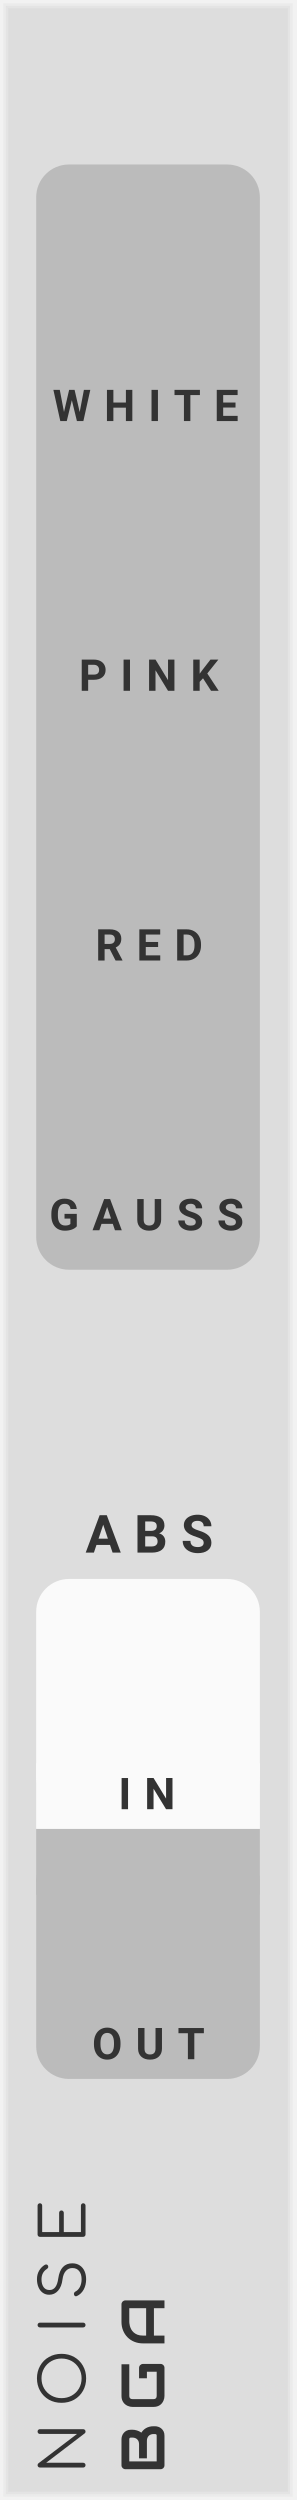
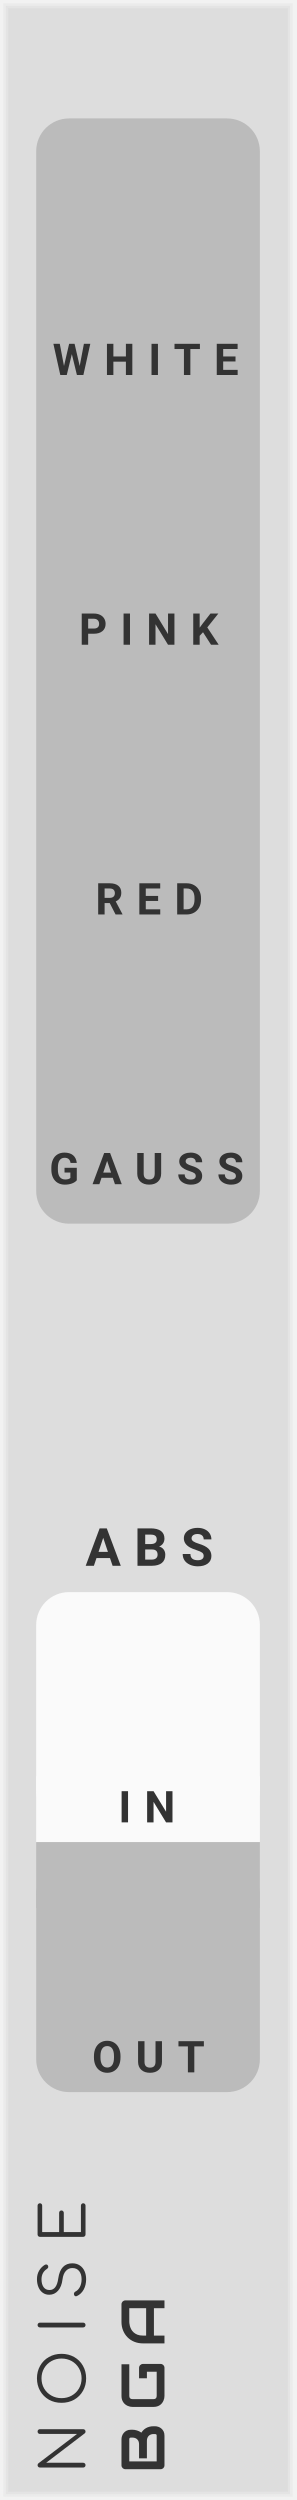
<svg xmlns="http://www.w3.org/2000/svg" version="1.1" width="45" height="380" viewBox="0 0 45 380" id="svg72">
  <style id="style2">
    text {
      fill: #333;
      font-family: 'Roboto', sans-serif;
      font-weight: bold;
    }
    text.title {
      font-family: 'Comfortaa', sans-serif;
      font-weight: normal;
    }
    text.brand {
      font-family: 'Audiowide', sans-serif;
      font-weight: bold;
    }
  </style>
  <defs id="defs18">
    <symbol id="input" viewBox="0 0 24px 24px">
      <g transform="translate(12 12)" id="g8">
        <circle cx="0" cy="0" r="5" stroke-width="1" stroke="#0f0" fill="#0f0" id="circle4" />
        <circle cx="0" cy="0" r="10.5" stroke-width="3" stroke="#0f0" fill="none" id="circle6" />
      </g>
    </symbol>
    <symbol id="output" viewBox="0 0 24px 24px">
      <g transform="translate(12 12)" id="g15">
        <circle cx="0" cy="0" r="5" stroke-width="1" stroke="#f00" fill="#f00" id="circle11" />
        <circle cx="0" cy="0" r="10.5" stroke-width="3" stroke="#f00" fill="none" id="circle13" />
      </g>
    </symbol>
  </defs>
  <path style="fill:#dddddd" d="M 0,0 H 45 V 380 H 0 Z" id="rect20" />
  <path style="fill:none;stroke:#e4e4e4;stroke-width:0.5" d="M 1,1 H 44 V 379 H 1 V 1" id="polyline22" />
  <path style="fill:none;stroke:#ebebeb;stroke-width:0.8" d="m 0.5,0.5 h 44 v 379 H 0.5 V 0.5" id="polyline24" />
  <path style="fill:none;stroke:#f2f2f2;stroke-width:1" d="M 0,0 H 45 V 380 H 0 V 0" id="polyline26" />
  <g aria-label="NOISE" transform="rotate(-90)" style="font-weight:normal;font-size:9.333px;font-family:Comfortaa, sans-serif;letter-spacing:2.5px;fill:#333333" id="text28">
    <path d="m -374.703,13 q -0.159,0 -0.261,-0.103 -0.103,-0.103 -0.103,-0.261 V 6.075 q 0,-0.159 0.103,-0.261 0.103,-0.103 0.261,-0.103 0.168,0 0.28,0.131 l 4.461,5.861 V 6.075 q 0,-0.159 0.103,-0.261 0.112,-0.103 0.261,-0.103 0.159,0 0.261,0.103 0.103,0.103 0.103,0.261 V 12.636 q 0,0.149 -0.103,0.261 Q -369.439,13 -369.597,13 -369.784,13 -369.868,12.879 l -4.471,-5.861 V 12.636 q 0,0.149 -0.103,0.261 Q -374.544,13 -374.703,13 Z" style="font-weight:normal;font-size:9.333px;font-family:Comfortaa, sans-serif;letter-spacing:2.5px;fill:#333333" id="path101" />
    <path d="m -361.505,13.093 q -1.064,0 -1.913,-0.485 -0.849,-0.485 -1.335,-1.335 -0.476,-0.859 -0.476,-1.923 0,-1.064 0.476,-1.913 0.485,-0.849 1.335,-1.335 0.849,-0.485 1.913,-0.485 1.055,0 1.904,0.485 0.859,0.485 1.335,1.335 0.485,0.849 0.485,1.913 0,1.064 -0.485,1.923 -0.476,0.849 -1.335,1.335 -0.849,0.485 -1.904,0.485 z m 0,-0.691 q 0.849,0 1.531,-0.401 0.691,-0.401 1.083,-1.092 0.392,-0.7 0.392,-1.559 0,-0.849 -0.392,-1.54 -0.392,-0.7 -1.083,-1.101 -0.681,-0.401 -1.531,-0.401 -0.859,0 -1.549,0.401 -0.681,0.401 -1.073,1.101 -0.392,0.691 -0.392,1.54 0,0.859 0.392,1.559 0.392,0.691 1.073,1.092 0.691,0.401 1.549,0.401 z" style="font-weight:normal;font-size:9.333px;font-family:Comfortaa, sans-serif;letter-spacing:2.5px;fill:#333333" id="path103" />
    <path d="m -353.406,13 q -0.149,0 -0.261,-0.103 -0.103,-0.112 -0.103,-0.261 V 6.075 q 0,-0.159 0.103,-0.261 0.112,-0.103 0.261,-0.103 0.159,0 0.261,0.103 0.103,0.103 0.103,0.261 V 12.636 q 0,0.149 -0.103,0.261 Q -353.247,13 -353.406,13 Z" style="font-weight:normal;font-size:9.333px;font-family:Comfortaa, sans-serif;letter-spacing:2.5px;fill:#333333" id="path105" />
    <path d="m -346.441,13.093 q -0.887,0 -1.577,-0.373 -0.681,-0.383 -0.98,-1.027 -0.037,-0.065 -0.037,-0.149 0,-0.131 0.093,-0.215 0.103,-0.093 0.271,-0.093 0.112,0 0.205,0.065 0.103,0.056 0.149,0.168 0.215,0.42 0.709,0.681 0.504,0.252 1.167,0.252 0.765,0 1.232,-0.364 0.467,-0.373 0.467,-1.036 0,-0.588 -0.439,-0.989 -0.429,-0.401 -1.297,-0.513 -1.083,-0.131 -1.708,-0.672 -0.616,-0.551 -0.616,-1.344 0,-0.56 0.299,-0.98 0.308,-0.429 0.84,-0.653 0.541,-0.233 1.223,-0.233 0.737,0 1.297,0.327 0.56,0.327 0.877,0.849 0.065,0.103 0.065,0.224 0,0.177 -0.168,0.28 -0.075,0.037 -0.168,0.037 -0.103,0 -0.196,-0.047 -0.084,-0.056 -0.14,-0.149 -0.523,-0.821 -1.577,-0.831 -0.756,0 -1.195,0.317 -0.439,0.317 -0.439,0.905 0,1.092 1.764,1.325 1.157,0.168 1.727,0.709 0.569,0.541 0.569,1.428 0,0.653 -0.317,1.129 -0.317,0.476 -0.868,0.728 -0.551,0.243 -1.232,0.243 z" style="font-weight:normal;font-size:9.333px;font-family:Comfortaa, sans-serif;letter-spacing:2.5px;fill:#333333" id="path107" />
    <path d="m -339.638,13 q -0.149,0 -0.261,-0.103 -0.103,-0.112 -0.103,-0.261 V 6.075 q 0,-0.159 0.103,-0.261 0.112,-0.103 0.261,-0.103 h 4.377 q 0.159,0 0.261,0.103 0.103,0.103 0.103,0.252 0,0.149 -0.103,0.252 -0.103,0.093 -0.261,0.093 h -4.013 v 2.576 h 2.921 q 0.159,0 0.261,0.103 0.103,0.103 0.103,0.252 0,0.149 -0.112,0.252 -0.103,0.103 -0.252,0.103 h -2.921 V 12.3 h 4.013 q 0.159,0 0.261,0.103 0.103,0.093 0.103,0.243 0,0.149 -0.103,0.252 Q -335.102,13 -335.26,13 Z" style="font-weight:normal;font-size:9.333px;font-family:Comfortaa, sans-serif;letter-spacing:2.5px;fill:#333333" id="path109" />
  </g>
  <g id="g34" transform="rotate(-90,200.5,175.5)">
    <g aria-label="BGA" style="font-weight:bold;font-size:9.333px;font-family:Audiowide, sans-serif;letter-spacing:2px;fill:#333333" id="text30">
      <path d="m 7.21,-1.436 q 0,0.219 -0.077,0.469 -0.073,0.251 -0.246,0.465 -0.169,0.214 -0.442,0.36 Q 6.171,0 5.774,0 H 1.276 Q 1.148,0 1.039,-0.046 0.93,-0.091 0.848,-0.169 q -0.077,-0.082 -0.123,-0.191 -0.046,-0.109 -0.046,-0.237 V -5.938 q 0,-0.123 0.046,-0.232 0.046,-0.109 0.123,-0.191 0.082,-0.082 0.191,-0.128 0.109,-0.046 0.237,-0.046 h 3.965 q 0.219,0 0.469,0.077 0.251,0.077 0.465,0.251 0.219,0.169 0.36,0.442 0.146,0.273 0.146,0.67 v 0.223 q 0,0.314 -0.105,0.679 -0.105,0.36 -0.337,0.684 0.201,0.123 0.374,0.296 0.178,0.173 0.31,0.401 0.132,0.228 0.21,0.515 0.077,0.287 0.077,0.633 z M 6.025,-1.663 q 0,-0.232 -0.073,-0.415 Q 5.879,-2.265 5.747,-2.397 5.615,-2.529 5.428,-2.598 5.241,-2.671 5.008,-2.671 H 2.338 v -1.194 h 2.137 q 0.232,0 0.419,-0.068 0.187,-0.073 0.319,-0.205 0.132,-0.132 0.201,-0.314 0.073,-0.187 0.073,-0.419 v -0.223 q 0,-0.255 -0.246,-0.255 h -3.377 v 4.165 h 3.91 q 0.032,0 0.077,-0.005 0.046,-0.005 0.082,-0.027 0.036,-0.023 0.064,-0.077 0.027,-0.055 0.027,-0.15 z" style="font-weight:bold;font-size:9.333px;font-family:Audiowide, sans-serif;letter-spacing:2px;fill:#333333" id="path112" />
      <path d="m 16.684,-0.597 q 0,0.128 -0.046,0.237 -0.046,0.109 -0.128,0.191 -0.077,0.077 -0.187,0.123 Q 16.214,0 16.087,0 h -4.275 q -0.164,0 -0.355,-0.036 -0.187,-0.041 -0.374,-0.123 -0.182,-0.082 -0.351,-0.21 -0.169,-0.132 -0.301,-0.314 -0.128,-0.187 -0.205,-0.428 -0.077,-0.246 -0.077,-0.551 v -3.208 q 0,-0.164 0.036,-0.351 0.041,-0.191 0.123,-0.374 0.082,-0.187 0.214,-0.355 0.132,-0.169 0.314,-0.296 0.187,-0.132 0.428,-0.21 0.242,-0.077 0.547,-0.077 h 4.817 v 1.185 h -4.817 q -0.232,0 -0.355,0.123 -0.123,0.123 -0.123,0.365 v 3.199 q 0,0.228 0.123,0.355 0.128,0.123 0.355,0.123 h 3.687 v -1.486 h -3.154 v -1.194 h 3.742 q 0.128,0 0.237,0.05 0.109,0.046 0.187,0.128 0.082,0.082 0.128,0.191 0.046,0.105 0.046,0.228 z" style="font-weight:bold;font-size:9.333px;font-family:Audiowide, sans-serif;letter-spacing:2px;fill:#333333" id="path114" />
      <path d="M 26.34,0 H 25.155 V -1.604 H 20.99 V 0 h -1.185 v -3.268 q 0,-0.715 0.246,-1.317 0.246,-0.602 0.684,-1.035 0.438,-0.433 1.035,-0.674 0.597,-0.242 1.303,-0.242 h 2.671 q 0.123,0 0.232,0.046 0.109,0.046 0.191,0.128 0.082,0.082 0.128,0.191 0.046,0.109 0.046,0.232 z m -5.35,-2.789 h 4.165 v -2.561 h -2.083 q -0.055,0 -0.232,0.018 -0.173,0.014 -0.406,0.077 -0.228,0.064 -0.483,0.196 -0.255,0.132 -0.469,0.365 -0.214,0.232 -0.355,0.583 -0.137,0.346 -0.137,0.843 z" style="font-weight:bold;font-size:9.333px;font-family:Audiowide, sans-serif;letter-spacing:2px;fill:#333333" id="path116" />
    </g>
    <path transform="translate(11.5,-5)" style="fill:#dddddd" d="M 0,0 H 3 V 3 H 0 Z" id="rect32" />
  </g>
-   <g id="g48" transform="translate(7.5,25)">
+   <g id="g48" transform="translate(7.5,18)">
    <path transform="translate(-2)" style="fill:#bbbbbb" d="m 5,0 h 24 c 2.77,0 5,2.23 5,5 v 158 c 0,2.77 -2.23,5 -5,5 H 5 c -2.77,0 -5,-2.23 -5,-5 V 5 C 0,2.23 2.23,0 5,0 Z" id="rect38" />
    <g aria-label="WHITE" transform="translate(0.5,39)" style="font-weight:bold;font-size:6.667px;font-family:Roboto, sans-serif;letter-spacing:2px;fill:#333333" id="text40">
      <path d="M 4.115,-1.367 4.753,-4.74 H 5.726 L 4.674,0 H 3.691 L 2.92,-3.171 2.148,0 H 1.165 L 0.114,-4.74 H 1.087 l 0.641,3.366 0.781,-3.366 h 0.827 z" style="font-weight:bold;font-size:6.667px;font-family:Roboto, sans-serif;letter-spacing:2px;fill:#333333" id="path121" />
      <path d="M 12.114,0 H 11.137 V -2.031 H 9.233 V 0 H 8.257 v -4.74 h 0.977 v 1.921 h 1.904 v -1.921 h 0.977 z" style="font-weight:bold;font-size:6.667px;font-family:Roboto, sans-serif;letter-spacing:2px;fill:#333333" id="path123" />
      <path d="m 16.008,0 h -0.977 v -4.74 h 0.977 z" style="font-weight:bold;font-size:6.667px;font-family:Roboto, sans-serif;letter-spacing:2px;fill:#333333" id="path125" />
      <path d="M 22.387,-3.949 H 20.935 V 0 H 19.958 V -3.949 H 18.526 v -0.791 h 3.861 z" style="font-weight:bold;font-size:6.667px;font-family:Roboto, sans-serif;letter-spacing:2px;fill:#333333" id="path127" />
      <path d="m 27.798,-2.054 h -1.875 v 1.27 h 2.201 V 0 h -3.177 v -4.74 h 3.171 v 0.791 h -2.194 v 1.13 h 1.875 z" style="font-weight:bold;font-size:6.667px;font-family:Roboto, sans-serif;letter-spacing:2px;fill:#333333" id="path129" />
    </g>
    <g aria-label="PINK" transform="translate(4.5,80)" style="font-weight:bold;font-size:6.667px;font-family:Roboto, sans-serif;letter-spacing:2px;fill:#333333" id="text42">
      <path d="M 1.4,-1.67 V 0 H 0.423 V -4.74 H 2.272 q 0.534,0 0.937,0.195 0.407,0.195 0.625,0.557 0.218,0.358 0.218,0.817 0,0.697 -0.479,1.1 -0.475,0.4 -1.318,0.4 z m 0,-0.791 h 0.872 q 0.387,0 0.589,-0.182 0.205,-0.182 0.205,-0.521 0,-0.348 -0.205,-0.563 Q 2.656,-3.942 2.295,-3.949 H 1.4 Z" style="font-weight:bold;font-size:6.667px;font-family:Roboto, sans-serif;letter-spacing:2px;fill:#333333" id="path132" />
      <path d="M 7.758,0 H 6.782 v -4.74 h 0.977 z" style="font-weight:bold;font-size:6.667px;font-family:Roboto, sans-serif;letter-spacing:2px;fill:#333333" id="path134" />
      <path d="M 14.514,0 H 13.538 L 11.637,-3.118 V 0 h -0.977 v -4.74 h 0.977 l 1.904,3.125 v -3.125 h 0.973 z" style="font-weight:bold;font-size:6.667px;font-family:Roboto, sans-serif;letter-spacing:2px;fill:#333333" id="path136" />
      <path d="m 18.858,-1.901 -0.508,0.547 V 0 h -0.977 v -4.74 h 0.977 v 2.148 l 0.43,-0.589 1.208,-1.559 h 1.201 L 19.506,-2.633 21.238,0 h -1.162 z" style="font-weight:bold;font-size:6.667px;font-family:Roboto, sans-serif;letter-spacing:2px;fill:#333333" id="path138" />
    </g>
    <g aria-label="RED" transform="translate(7,121)" style="font-weight:bold;font-size:6.667px;font-family:Roboto, sans-serif;letter-spacing:2px;fill:#333333" id="text44">
      <path d="M 2.178,-1.735 H 1.4 V 0 H 0.423 V -4.74 H 2.184 q 0.84,0 1.296,0.374 0.456,0.374 0.456,1.058 0,0.485 -0.212,0.811 -0.208,0.322 -0.635,0.514 l 1.025,1.937 V 0 H 3.066 Z M 1.4,-2.526 h 0.788 q 0.368,0 0.57,-0.186 0.202,-0.189 0.202,-0.518 0,-0.335 -0.192,-0.527 Q 2.578,-3.949 2.184,-3.949 H 1.4 Z" style="font-weight:bold;font-size:6.667px;font-family:Roboto, sans-serif;letter-spacing:2px;fill:#333333" id="path141" />
      <path d="m 9.533,-2.054 h -1.875 v 1.27 H 9.858 V 0 H 6.681 v -4.74 h 3.171 v 0.791 H 7.658 v 1.13 h 1.875 z" style="font-weight:bold;font-size:6.667px;font-family:Roboto, sans-serif;letter-spacing:2px;fill:#333333" id="path143" />
      <path d="m 12.431,0 v -4.74 h 1.458 q 0.625,0 1.117,0.283 0.495,0.28 0.771,0.801 0.277,0.518 0.277,1.178 v 0.218 q 0,0.661 -0.273,1.175 -0.27,0.514 -0.765,0.798 Q 14.521,-0.003 13.899,0 Z m 0.977,-3.949 v 3.164 h 0.472 q 0.573,0 0.876,-0.374 0.303,-0.374 0.309,-1.071 v -0.251 q 0,-0.723 -0.299,-1.094 -0.299,-0.374 -0.876,-0.374 z" style="font-weight:bold;font-size:6.667px;font-family:Roboto, sans-serif;letter-spacing:2px;fill:#333333" id="path145" />
    </g>
    <g aria-label="GAUSS" transform="translate(0,162)" style="font-weight:bold;font-size:6.667px;font-family:Roboto, sans-serif;letter-spacing:2px;fill:#333333" id="text46">
      <path d="m 4.173,-0.599 q -0.264,0.316 -0.745,0.492 -0.482,0.173 -1.068,0.173 -0.615,0 -1.081,-0.267 Q 0.817,-0.472 0.563,-0.983 0.312,-1.494 0.306,-2.184 v -0.322 q 0,-0.71 0.238,-1.227 0.241,-0.521 0.69,-0.794 0.452,-0.277 1.058,-0.277 0.843,0 1.318,0.404 0.475,0.4 0.563,1.169 H 3.223 Q 3.158,-3.639 2.933,-3.828 2.712,-4.017 2.321,-4.017 q -0.498,0 -0.758,0.374 -0.26,0.374 -0.264,1.113 v 0.303 q 0,0.745 0.283,1.126 0.283,0.381 0.83,0.381 0.55,0 0.785,-0.234 V -1.771 H 2.308 v -0.719 H 4.173 Z" style="font-weight:bold;font-size:6.667px;font-family:Roboto, sans-serif;letter-spacing:2px;fill:#333333" id="path148" />
      <path d="M 9.643,-0.977 H 7.931 L 7.605,0 H 6.567 L 8.331,-4.74 H 9.236 L 11.01,0 H 9.972 Z M 8.195,-1.768 H 9.38 L 8.784,-3.542 Z" style="font-weight:bold;font-size:6.667px;font-family:Roboto, sans-serif;letter-spacing:2px;fill:#333333" id="path150" />
      <path d="m 16.995,-4.74 v 3.122 q 0,0.778 -0.488,1.23 -0.485,0.452 -1.328,0.452 -0.83,0 -1.318,-0.439 -0.488,-0.439 -0.498,-1.208 v -3.158 h 0.977 v 3.128 q 0,0.465 0.221,0.68 0.225,0.212 0.618,0.212 0.824,0 0.837,-0.866 v -3.154 z" style="font-weight:bold;font-size:6.667px;font-family:Roboto, sans-serif;letter-spacing:2px;fill:#333333" id="path152" />
      <path d="m 22.253,-1.243 q 0,-0.277 -0.195,-0.423 -0.195,-0.15 -0.703,-0.312 -0.508,-0.166 -0.804,-0.326 -0.807,-0.436 -0.807,-1.175 0,-0.384 0.215,-0.684 0.218,-0.303 0.622,-0.472 0.407,-0.169 0.911,-0.169 0.508,0 0.905,0.186 0.397,0.182 0.615,0.518 0.221,0.335 0.221,0.762 h -0.977 q 0,-0.326 -0.205,-0.505 -0.205,-0.182 -0.576,-0.182 -0.358,0 -0.557,0.153 -0.199,0.15 -0.199,0.397 0,0.231 0.231,0.387 0.234,0.156 0.687,0.293 0.833,0.251 1.214,0.622 0.381,0.371 0.381,0.924 0,0.615 -0.465,0.967 -0.465,0.348 -1.253,0.348 -0.547,0 -0.996,-0.199 Q 20.069,-0.335 19.831,-0.684 19.597,-1.032 19.597,-1.491 h 0.98 q 0,0.785 0.938,0.785 0.348,0 0.544,-0.14 0.195,-0.143 0.195,-0.397 z" style="font-weight:bold;font-size:6.667px;font-family:Roboto, sans-serif;letter-spacing:2px;fill:#333333" id="path154" />
      <path d="m 28.355,-1.243 q 0,-0.277 -0.195,-0.423 -0.195,-0.15 -0.703,-0.312 -0.508,-0.166 -0.804,-0.326 -0.807,-0.436 -0.807,-1.175 0,-0.384 0.215,-0.684 0.218,-0.303 0.622,-0.472 0.407,-0.169 0.911,-0.169 0.508,0 0.905,0.186 0.397,0.182 0.615,0.518 0.221,0.335 0.221,0.762 h -0.977 q 0,-0.326 -0.205,-0.505 -0.205,-0.182 -0.576,-0.182 -0.358,0 -0.557,0.153 -0.199,0.15 -0.199,0.397 0,0.231 0.231,0.387 0.234,0.156 0.687,0.293 0.833,0.251 1.214,0.622 0.381,0.371 0.381,0.924 0,0.615 -0.465,0.967 -0.465,0.348 -1.253,0.348 -0.547,0 -0.996,-0.199 Q 26.171,-0.335 25.933,-0.684 25.699,-1.032 25.699,-1.491 h 0.98 q 0,0.785 0.938,0.785 0.348,0 0.544,-0.14 0.195,-0.143 0.195,-0.397 z" style="font-weight:bold;font-size:6.667px;font-family:Roboto, sans-serif;letter-spacing:2px;fill:#333333" id="path156" />
    </g>
  </g>
  <g aria-label="ABS" style="font-weight:bold;font-size:8px;font-family:Roboto, sans-serif;letter-spacing:2px;fill:#333333" id="text52">
-     <path d="M 16.719,234.828 H 14.664 L 14.273,236 h -1.246 l 2.117,-5.688 h 1.086 L 18.359,236 h -1.246 z m -1.738,-0.949 h 1.422 L 15.688,231.75 Z" style="font-weight:bold;font-size:8px;font-family:Roboto, sans-serif;letter-spacing:2px;fill:#333333" id="path159" />
-     <path d="m 20.898,236 v -5.688 h 1.992 q 1.035,0 1.57,0.398 0.535,0.395 0.535,1.16 0,0.418 -0.215,0.738 -0.215,0.316 -0.598,0.465 0.438,0.109 0.688,0.441 0.254,0.332 0.254,0.812 0,0.82 -0.523,1.242 -0.523,0.422 -1.492,0.43 z m 1.172,-2.477 v 1.535 h 1.004 q 0.414,0 0.645,-0.195 0.234,-0.199 0.234,-0.547 0,-0.781 -0.809,-0.793 z m 0,-0.828 H 22.938 q 0.887,-0.016 0.887,-0.707 0,-0.387 -0.227,-0.555 -0.223,-0.172 -0.707,-0.172 h -0.82 z" style="font-weight:bold;font-size:8px;font-family:Roboto, sans-serif;letter-spacing:2px;fill:#333333" id="path161" />
-     <path d="m 30.957,234.508 q 0,-0.332 -0.234,-0.508 -0.234,-0.18 -0.844,-0.375 -0.609,-0.199 -0.965,-0.391 -0.969,-0.523 -0.969,-1.41 0,-0.461 0.258,-0.82 0.262,-0.363 0.746,-0.566 0.488,-0.203 1.094,-0.203 0.609,0 1.086,0.223 0.477,0.219 0.738,0.621 0.266,0.402 0.266,0.914 h -1.172 q 0,-0.391 -0.246,-0.605 -0.246,-0.219 -0.691,-0.219 -0.43,0 -0.668,0.184 -0.238,0.18 -0.238,0.477 0,0.277 0.277,0.465 0.281,0.188 0.824,0.352 1,0.301 1.457,0.746 0.457,0.445 0.457,1.109 0,0.738 -0.559,1.16 -0.559,0.418 -1.504,0.418 -0.656,0 -1.195,-0.238 -0.539,-0.242 -0.824,-0.66 -0.281,-0.418 -0.281,-0.969 h 1.176 q 0,0.941 1.125,0.941 0.418,0 0.652,-0.168 0.234,-0.172 0.234,-0.477 z" style="font-weight:bold;font-size:8px;font-family:Roboto, sans-serif;letter-spacing:2px;fill:#333333" id="path163" />
+     <path d="M 16.719,236.828 H 14.664 L 14.273,238 h -1.246 l 2.117,-5.688 h 1.086 L 18.359,238 h -1.246 z m -1.738,-0.949 h 1.422 L 15.688,233.75 Z" style="font-weight:bold;font-size:8px;font-family:Roboto, sans-serif;letter-spacing:2px;fill:#333333" id="path159" />
+     <path d="m 20.898,238 v -5.688 h 1.992 q 1.035,0 1.57,0.398 0.535,0.395 0.535,1.16 0,0.418 -0.215,0.738 -0.215,0.316 -0.598,0.465 0.438,0.109 0.688,0.441 0.254,0.332 0.254,0.812 0,0.82 -0.523,1.242 -0.523,0.422 -1.492,0.43 z m 1.172,-2.477 v 1.535 h 1.004 q 0.414,0 0.645,-0.195 0.234,-0.199 0.234,-0.547 0,-0.781 -0.809,-0.793 z m 0,-0.828 H 22.938 q 0.887,-0.016 0.887,-0.707 0,-0.387 -0.227,-0.555 -0.223,-0.172 -0.707,-0.172 h -0.82 z" style="font-weight:bold;font-size:8px;font-family:Roboto, sans-serif;letter-spacing:2px;fill:#333333" id="path161" />
+     <path d="m 30.957,236.508 q 0,-0.332 -0.234,-0.508 -0.234,-0.18 -0.844,-0.375 -0.609,-0.199 -0.965,-0.391 -0.969,-0.523 -0.969,-1.41 0,-0.461 0.258,-0.82 0.262,-0.363 0.746,-0.566 0.488,-0.203 1.094,-0.203 0.609,0 1.086,0.223 0.477,0.219 0.738,0.621 0.266,0.402 0.266,0.914 h -1.172 q 0,-0.391 -0.246,-0.605 -0.246,-0.219 -0.691,-0.219 -0.43,0 -0.668,0.184 -0.238,0.18 -0.238,0.477 0,0.277 0.277,0.465 0.281,0.188 0.824,0.352 1,0.301 1.457,0.746 0.457,0.445 0.457,1.109 0,0.738 -0.559,1.16 -0.559,0.418 -1.504,0.418 -0.656,0 -1.195,-0.238 -0.539,-0.242 -0.824,-0.66 -0.281,-0.418 -0.281,-0.969 h 1.176 q 0,0.941 1.125,0.941 0.418,0 0.652,-0.168 0.234,-0.172 0.234,-0.477 z" style="font-weight:bold;font-size:8px;font-family:Roboto, sans-serif;letter-spacing:2px;fill:#333333" id="path163" />
  </g>
-   <g id="g60" transform="translate(5.5,240)">
+   <g id="g60" transform="translate(5.5,242)">
    <path transform="translate(0,28)" style="fill:#fafafa" d="M 0,0 H 34 V 10 H 0 Z" id="rect54" />
    <path style="fill:#fafafa" d="m 5,0 h 24 c 2.77,0 5,2.23 5,5 v 25 c 0,2.77 -2.23,5 -5,5 H 5 C 2.23,35 0,32.77 0,30 V 5 C 0,2.23 2.23,0 5,0 Z" id="rect56" />
    <g aria-label="IN" transform="translate(12.5,35)" style="font-weight:bold;font-size:6.667px;font-family:Roboto, sans-serif;letter-spacing:2px;fill:#333333" id="text58">
      <path d="M 1.462,0 H 0.485 V -4.74 H 1.462 Z" style="font-weight:bold;font-size:6.667px;font-family:Roboto, sans-serif;letter-spacing:2px;fill:#333333" id="path168" />
      <path d="M 8.217,0 H 7.241 L 5.34,-3.118 V 0 H 4.363 v -4.74 h 0.977 l 1.904,3.125 v -3.125 h 0.973 z" style="font-weight:bold;font-size:6.667px;font-family:Roboto, sans-serif;letter-spacing:2px;fill:#333333" id="path170" />
    </g>
  </g>
-   <g id="g68" transform="translate(5.5,281)">
+   <g id="g68" transform="translate(5.5,283)">
    <path transform="translate(0,-3)" style="fill:#bbbbbb" d="M 0,0 H 34 V 10 H 0 Z" id="rect62" />
    <path style="fill:#bbbbbb" d="m 5,0 h 24 c 2.77,0 5,2.23 5,5 v 25 c 0,2.77 -2.23,5 -5,5 H 5 C 2.23,35 0,32.77 0,30 V 5 C 0,2.23 2.23,0 5,0 Z" id="rect64" />
    <g aria-label="OUT" transform="translate(8.5,32)" style="font-weight:bold;font-size:6.667px;font-family:Roboto, sans-serif;letter-spacing:2px;fill:#333333" id="text66">
      <path d="m 4.316,-2.262 q 0,0.7 -0.247,1.227 -0.247,0.527 -0.71,0.814 -0.459,0.286 -1.055,0.286 -0.589,0 -1.051,-0.283 Q 0.791,-0.501 0.537,-1.025 0.283,-1.553 0.28,-2.236 v -0.234 q 0,-0.7 0.251,-1.23 0.254,-0.534 0.713,-0.817 0.462,-0.286 1.055,-0.286 0.592,0 1.051,0.286 0.462,0.283 0.713,0.817 0.254,0.531 0.254,1.227 z M 3.327,-2.477 q 0,-0.745 -0.267,-1.133 -0.267,-0.387 -0.762,-0.387 -0.492,0 -0.758,0.384 -0.267,0.381 -0.27,1.12 v 0.231 q 0,0.726 0.267,1.126 0.267,0.4 0.768,0.4 0.492,0 0.755,-0.384 0.264,-0.387 0.267,-1.126 z" style="font-weight:bold;font-size:6.667px;font-family:Roboto, sans-serif;letter-spacing:2px;fill:#333333" id="path175" />
      <path d="m 10.62,-4.74 v 3.122 q 0,0.778 -0.488,1.23 -0.485,0.452 -1.328,0.452 -0.83,0 -1.318,-0.439 Q 6.997,-0.814 6.987,-1.582 v -3.158 h 0.977 v 3.128 q 0,0.465 0.221,0.68 0.225,0.212 0.618,0.212 0.824,0 0.837,-0.866 v -3.154 z" style="font-weight:bold;font-size:6.667px;font-family:Roboto, sans-serif;letter-spacing:2px;fill:#333333" id="path177" />
      <path d="M 16.988,-3.949 H 15.536 V 0 h -0.977 v -3.949 h -1.432 v -0.791 h 3.861 z" style="font-weight:bold;font-size:6.667px;font-family:Roboto, sans-serif;letter-spacing:2px;fill:#333333" id="path179" />
    </g>
  </g>
</svg>
